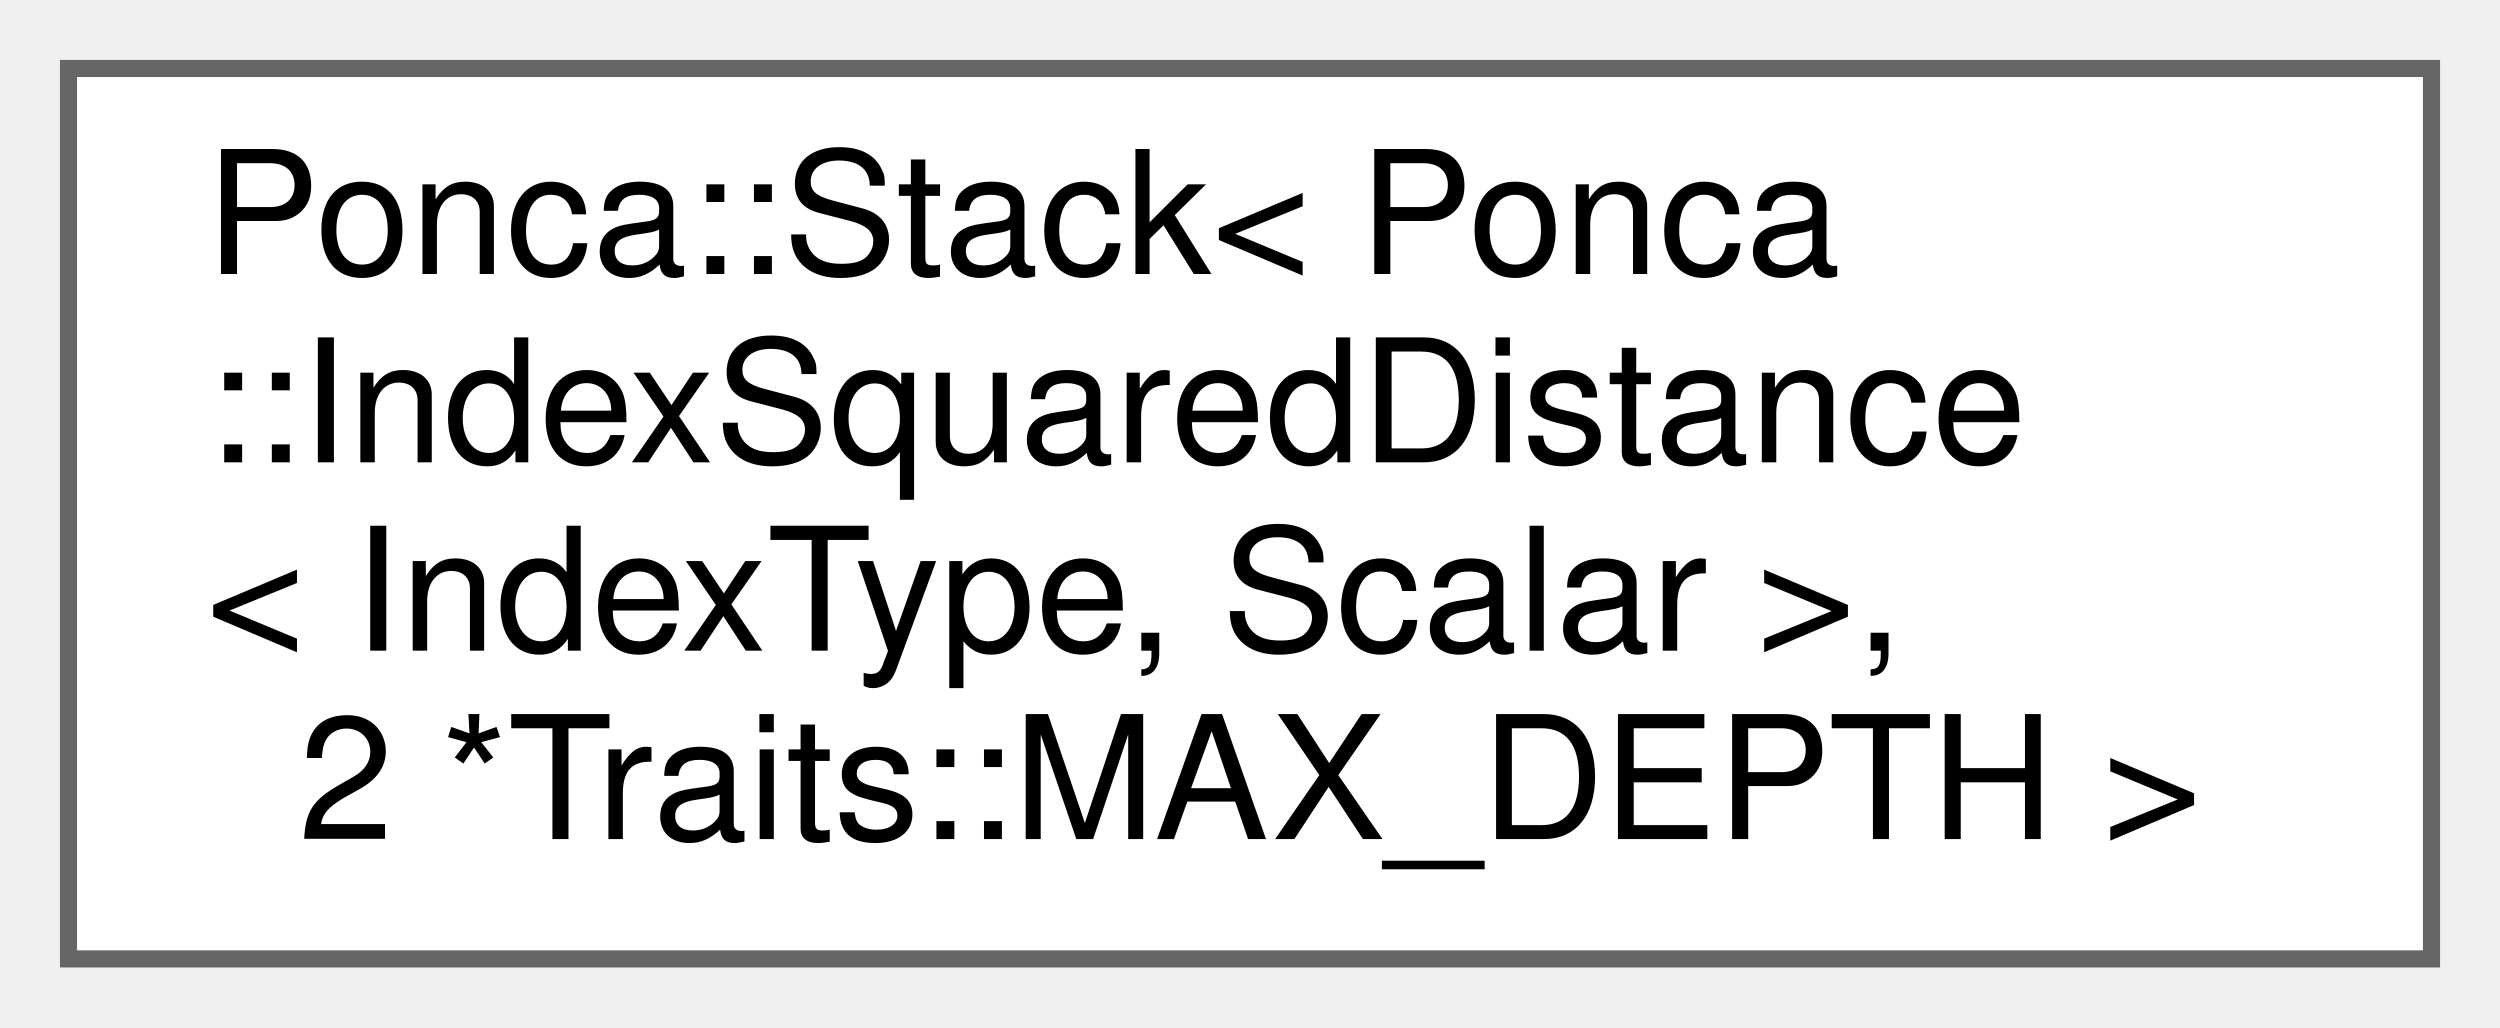
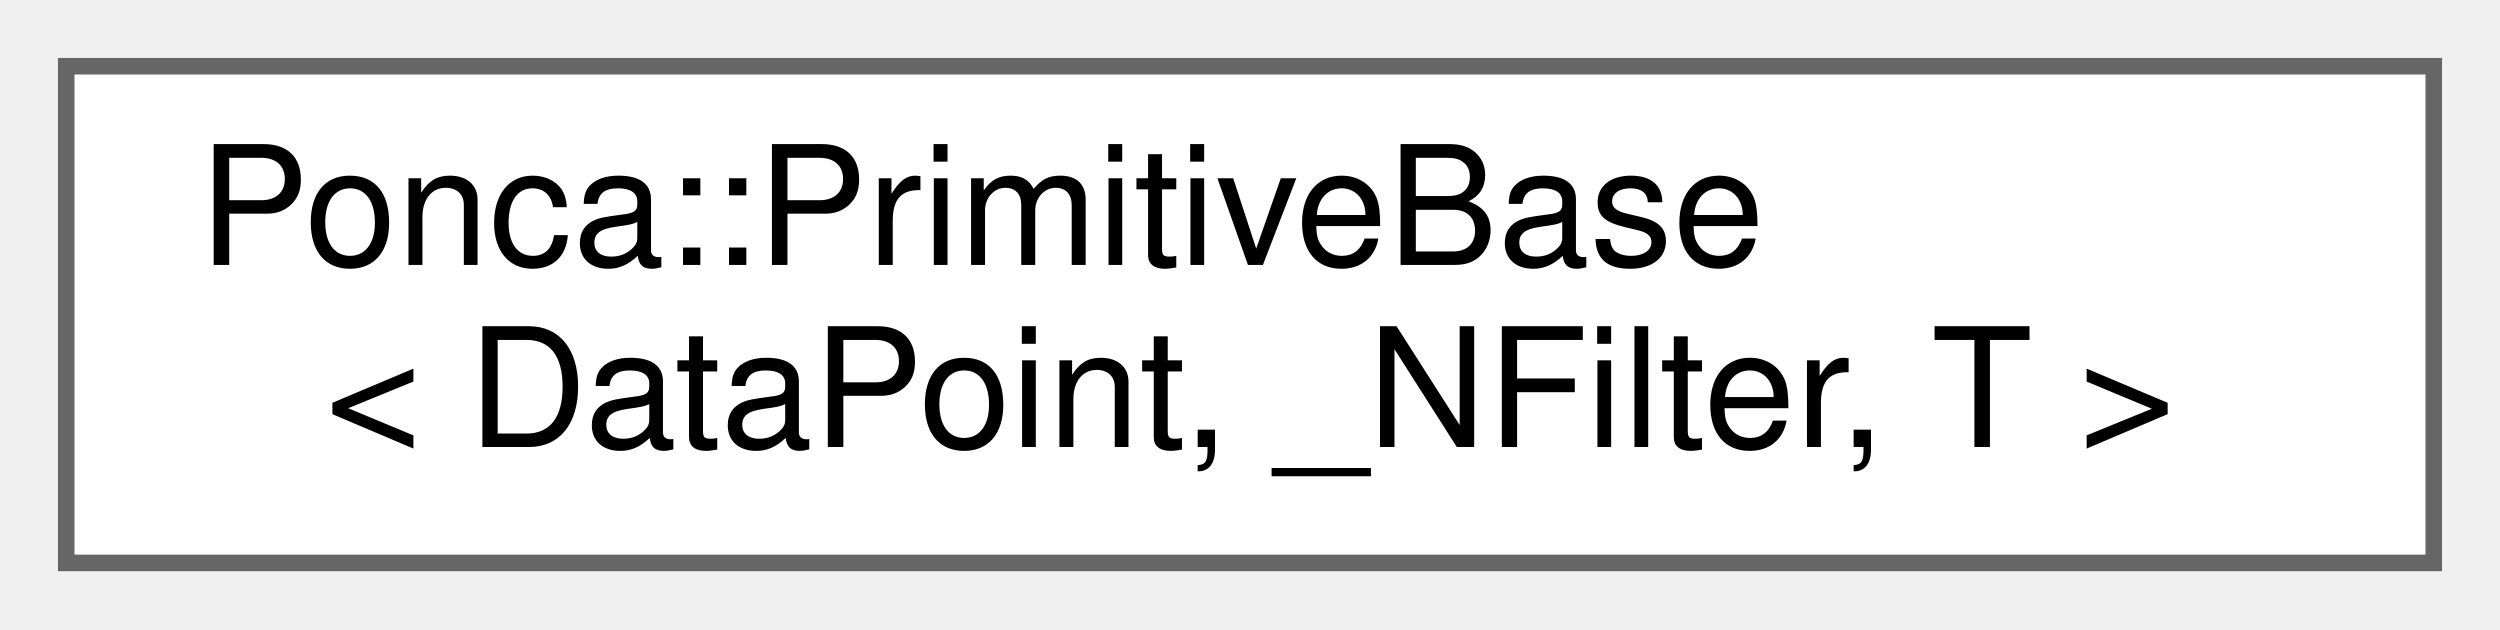
- <svg xmlns="http://www.w3.org/2000/svg" xmlns:xlink="http://www.w3.org/1999/xlink" width="146pt" height="60pt" viewBox="0.00 0.00 146.00 60.00">
-   <g id="graph0" class="graph" transform="scale(1 1) rotate(0) translate(4 56)">
+ <svg xmlns="http://www.w3.org/2000/svg" xmlns:xlink="http://www.w3.org/1999/xlink" width="151pt" height="38pt" viewBox="0.00 0.00 151.00 38.00">
+   <g id="graph0" class="graph" transform="scale(1 1) rotate(0) translate(4 34)">
    <g id="Node000000" class="node">
      <g id="a_Node000000">
-         <a xlink:href="classPonca_1_1Stack.html" target="_top" xlink:title=" ">
-           <polygon fill="white" stroke="#666666" points="138,-52 0,-52 0,0 138,0 138,-52" />
-           <text text-anchor="start" x="8" y="-40" font-family="Helvetica,sans-Serif" font-size="10.00">Ponca::Stack&lt; Ponca</text>
-           <text text-anchor="start" x="8" y="-29" font-family="Helvetica,sans-Serif" font-size="10.00">::IndexSquaredDistance</text>
-           <text text-anchor="start" x="8" y="-18" font-family="Helvetica,sans-Serif" font-size="10.00">&lt; IndexType, Scalar &gt;,</text>
-           <text text-anchor="middle" x="69" y="-7" font-family="Helvetica,sans-Serif" font-size="10.00"> 2 *Traits::MAX_DEPTH &gt;</text>
+         <a xlink:href="classPonca_1_1PrimitiveBase.html" target="_top" xlink:title="Primitive base class.">
+           <polygon fill="white" stroke="#666666" points="143,-30 0,-30 0,0 143,0 143,-30" />
+           <text text-anchor="start" x="8" y="-18" font-family="Helvetica,sans-Serif" font-size="10.00">Ponca::PrimitiveBase</text>
+           <text text-anchor="middle" x="71.5" y="-7" font-family="Helvetica,sans-Serif" font-size="10.00">&lt; DataPoint, _NFilter, T &gt;</text>
        </a>
      </g>
    </g>
  </g>
</svg>
